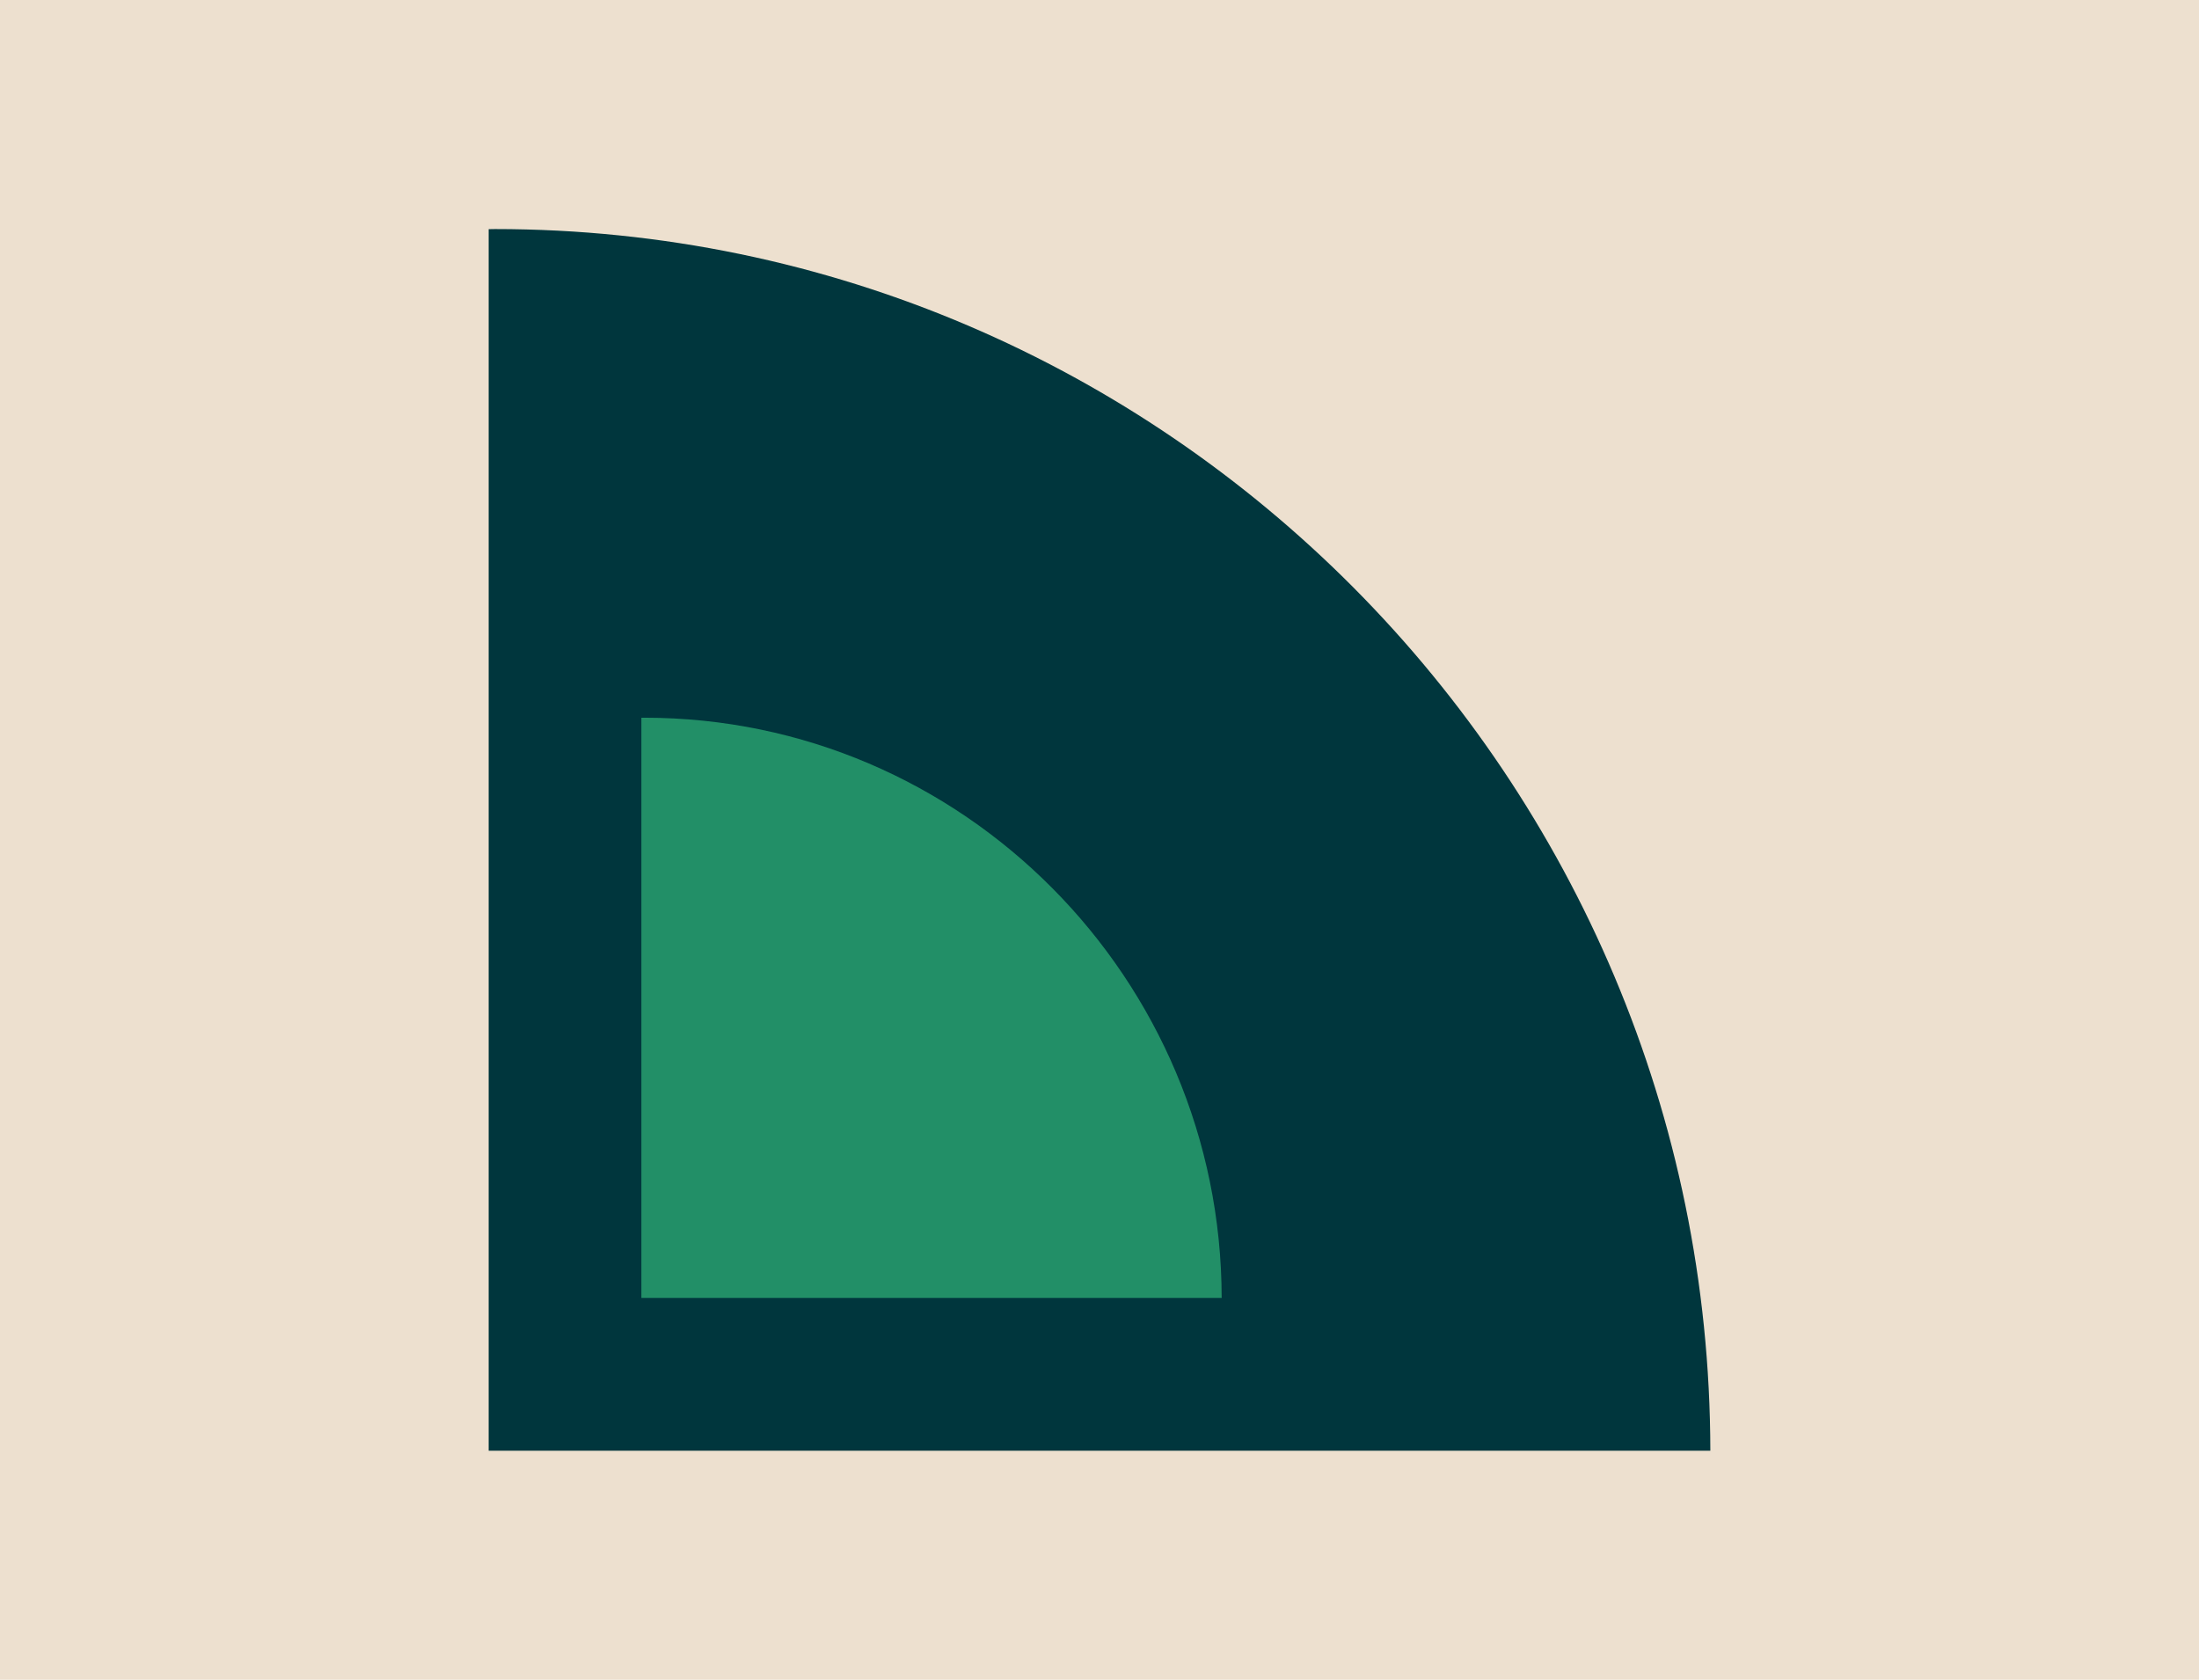
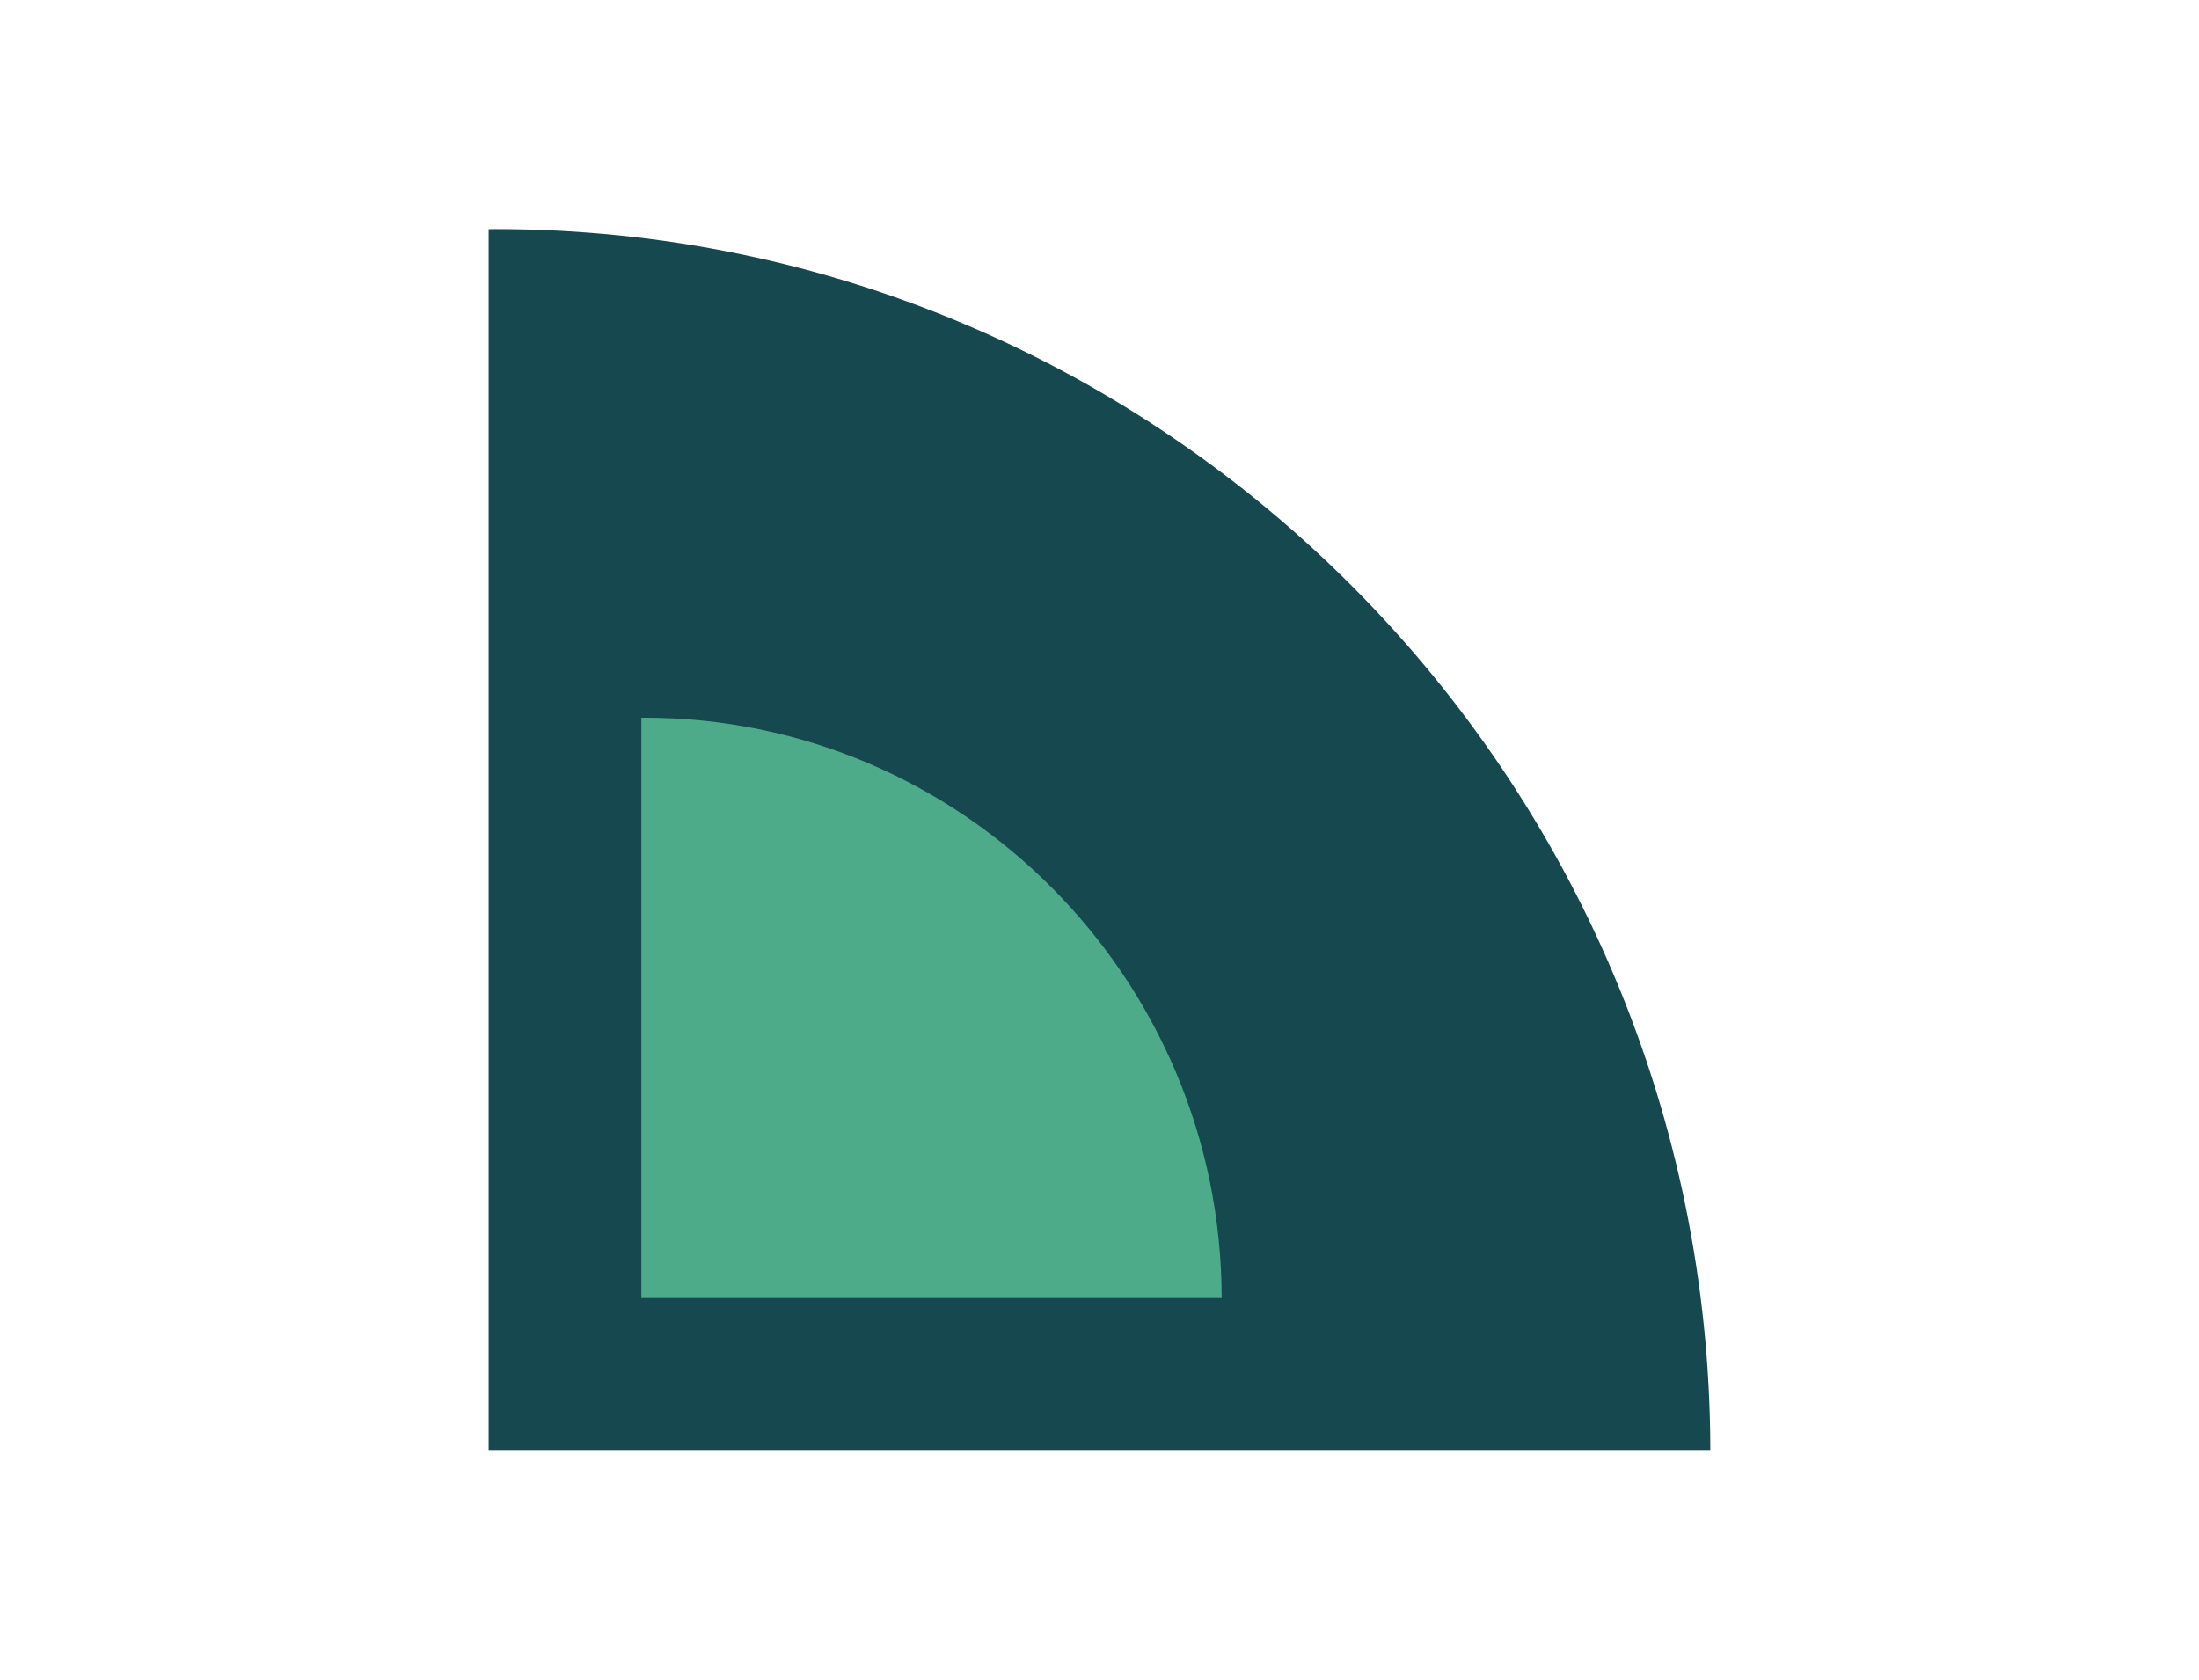
<svg xmlns="http://www.w3.org/2000/svg" width="288" height="220" focusable="false" viewBox="0 0 288 220">
-   <rect width="100%" height="100%" fill="#EDE0CF" />
-   <path fill="#00363D" d="M64 30.015C64.276 30.013 64.55 30 64.826 30C152.67 30 223.893 102.007 224 190H64V30.015Z" />
-   <path fill="#228F67" d="M84 94.007C84.131 94.006 84.261 94 84.392 94C126.118 94 159.949 128.203 160 170H84V94.007Z" />
+   <path fill="#16494F" d="M64 30.015C64.276 30.013 64.55 30 64.826 30C152.67 30 223.893 102.007 224 190H64V30.015Z" />
+   <path fill="#4EAB89" d="M84 94.007C84.131 94.006 84.261 94 84.392 94C126.118 94 159.949 128.203 160 170H84V94.007Z" />
</svg>
